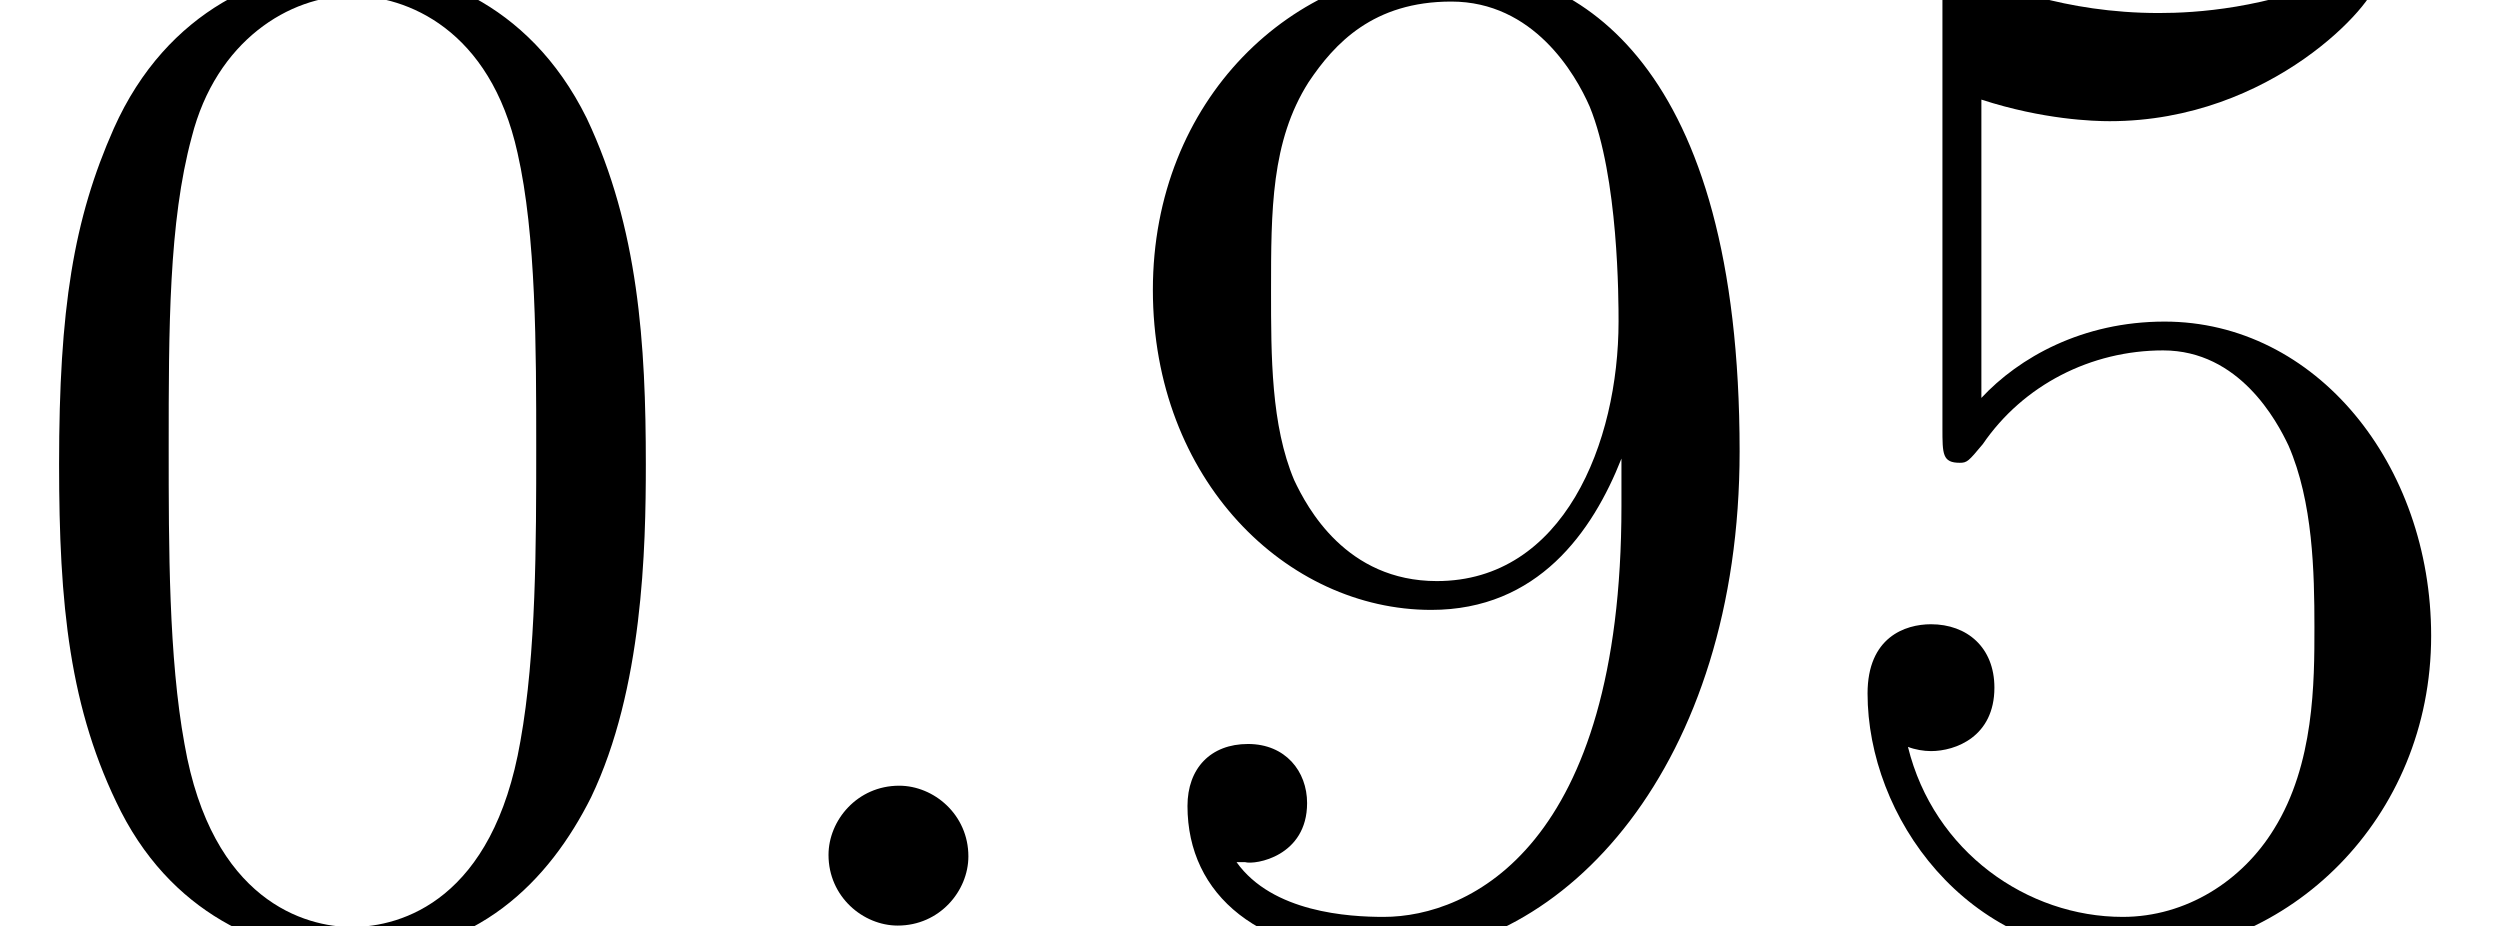
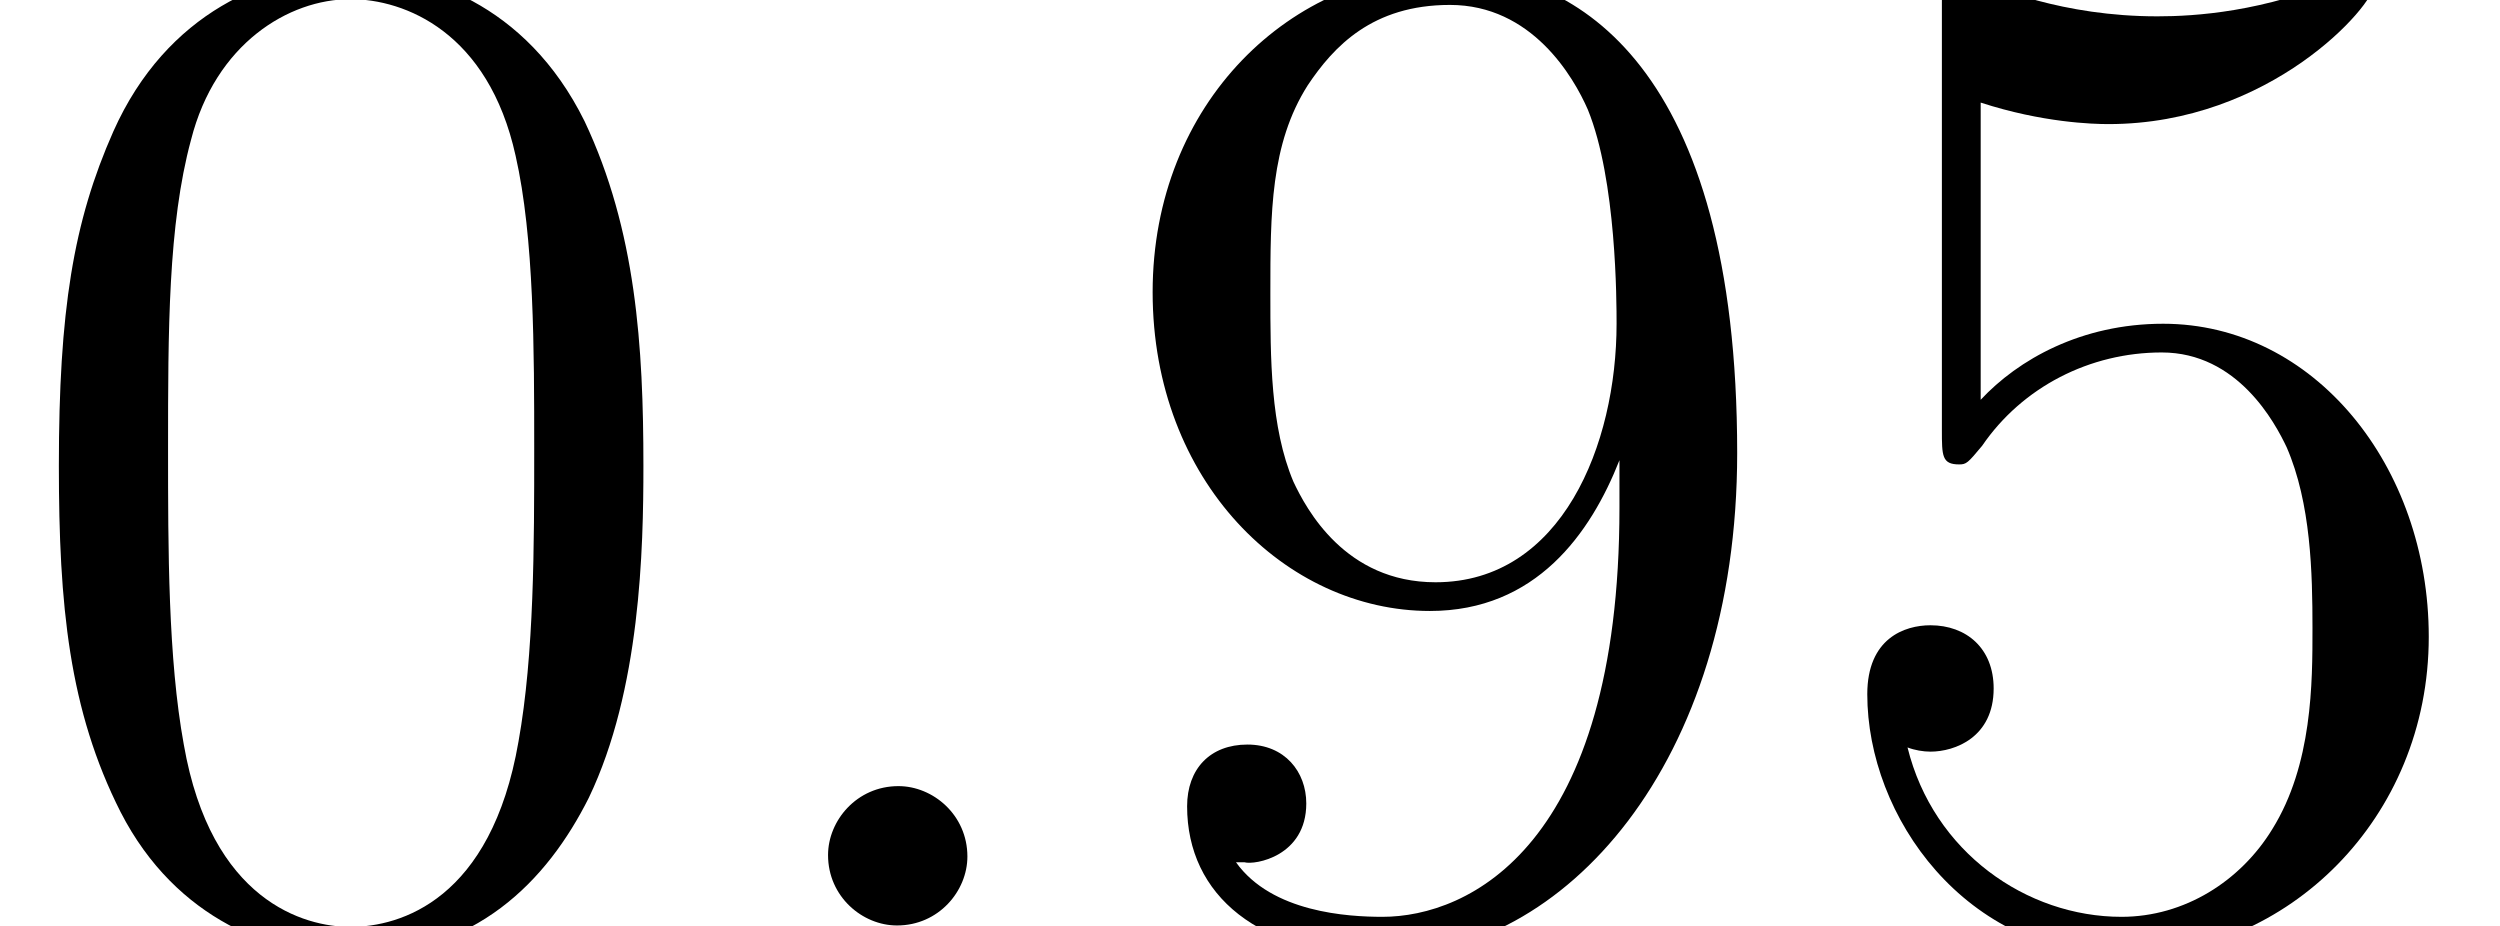
- <svg xmlns="http://www.w3.org/2000/svg" xmlns:xlink="http://www.w3.org/1999/xlink" height="7.676pt" version="1.1" viewBox="0 -7.676 20.733 7.676" width="20.733pt">
+ <svg xmlns="http://www.w3.org/2000/svg" xmlns:xlink="http://www.w3.org/1999/xlink" height="7.704pt" version="1.1" viewBox="0 -7.704 20.811 7.704" width="20.811pt">
  <defs>
    <path d="M2.2 -0.574C2.2 -0.921 1.913 -1.16 1.626 -1.16C1.279 -1.16 1.04 -0.873 1.04 -0.586C1.04 -0.239 1.327 0 1.614 0C1.961 0 2.2 -0.287 2.2 -0.574Z" id="g0-58" />
    <path d="M5.356 -3.826C5.356 -4.818 5.296 -5.786 4.866 -6.695C4.376 -7.687 3.515 -7.95 2.929 -7.95C2.236 -7.95 1.387 -7.603 0.944 -6.611C0.61 -5.858 0.49 -5.117 0.49 -3.826C0.49 -2.666 0.574 -1.793 1.004 -0.944C1.47 -0.036 2.295 0.251 2.917 0.251C3.957 0.251 4.555 -0.371 4.902 -1.064C5.332 -1.961 5.356 -3.132 5.356 -3.826ZM2.917 0.012C2.534 0.012 1.757 -0.203 1.53 -1.506C1.399 -2.224 1.399 -3.132 1.399 -3.969C1.399 -4.949 1.399 -5.834 1.59 -6.539C1.793 -7.34 2.403 -7.711 2.917 -7.711C3.371 -7.711 4.065 -7.436 4.292 -6.408C4.447 -5.727 4.447 -4.782 4.447 -3.969C4.447 -3.168 4.447 -2.26 4.316 -1.53C4.089 -0.215 3.335 0.012 2.917 0.012Z" id="g1-48" />
    <path d="M1.53 -6.85C2.044 -6.683 2.463 -6.671 2.594 -6.671C3.945 -6.671 4.806 -7.663 4.806 -7.831C4.806 -7.878 4.782 -7.938 4.71 -7.938C4.686 -7.938 4.663 -7.938 4.555 -7.89C3.885 -7.603 3.312 -7.568 3.001 -7.568C2.212 -7.568 1.65 -7.807 1.423 -7.902C1.339 -7.938 1.315 -7.938 1.303 -7.938C1.207 -7.938 1.207 -7.867 1.207 -7.675V-4.125C1.207 -3.909 1.207 -3.838 1.351 -3.838C1.411 -3.838 1.423 -3.85 1.542 -3.993C1.877 -4.483 2.439 -4.77 3.037 -4.77C3.67 -4.77 3.981 -4.184 4.077 -3.981C4.28 -3.515 4.292 -2.929 4.292 -2.475S4.292 -1.339 3.957 -0.801C3.694 -0.371 3.228 -0.072 2.702 -0.072C1.913 -0.072 1.136 -0.61 0.921 -1.482C0.98 -1.459 1.052 -1.447 1.112 -1.447C1.315 -1.447 1.638 -1.566 1.638 -1.973C1.638 -2.307 1.411 -2.499 1.112 -2.499C0.897 -2.499 0.586 -2.391 0.586 -1.925C0.586 -0.909 1.399 0.251 2.726 0.251C4.077 0.251 5.26 -0.885 5.26 -2.403C5.26 -3.826 4.304 -5.009 3.049 -5.009C2.367 -5.009 1.841 -4.71 1.53 -4.376V-6.85Z" id="g1-53" />
    <path d="M4.376 -3.479C4.376 -0.658 3.12 -0.072 2.403 -0.072C2.116 -0.072 1.482 -0.108 1.184 -0.526H1.255C1.339 -0.502 1.769 -0.574 1.769 -1.016C1.769 -1.279 1.59 -1.506 1.279 -1.506S0.777 -1.303 0.777 -0.992C0.777 -0.251 1.375 0.251 2.415 0.251C3.909 0.251 5.356 -1.339 5.356 -3.933C5.356 -7.149 4.017 -7.95 2.965 -7.95C1.65 -7.95 0.49 -6.85 0.49 -5.272S1.602 -2.618 2.798 -2.618C3.682 -2.618 4.136 -3.264 4.376 -3.873V-3.479ZM2.845 -2.857C2.092 -2.857 1.769 -3.467 1.662 -3.694C1.47 -4.148 1.47 -4.722 1.47 -5.26C1.47 -5.93 1.47 -6.504 1.781 -6.994C1.997 -7.317 2.319 -7.663 2.965 -7.663C3.646 -7.663 3.993 -7.066 4.113 -6.791C4.352 -6.205 4.352 -5.189 4.352 -5.009C4.352 -4.005 3.897 -2.857 2.845 -2.857Z" id="g1-57" />
  </defs>
  <g id="page1">
    <use x="0" xlink:href="#g1-48" y="0" />
-     <use x="5.831" xlink:href="#g0-58" y="0" />
-     <use x="9.071" xlink:href="#g1-57" y="0" />
-     <use x="14.902" xlink:href="#g1-53" y="0" />
+     <use x="5.853" xlink:href="#g0-58" y="0" />
+     <use x="9.105" xlink:href="#g1-57" y="0" />
+     <use x="14.958" xlink:href="#g1-53" y="0" />
  </g>
</svg>
